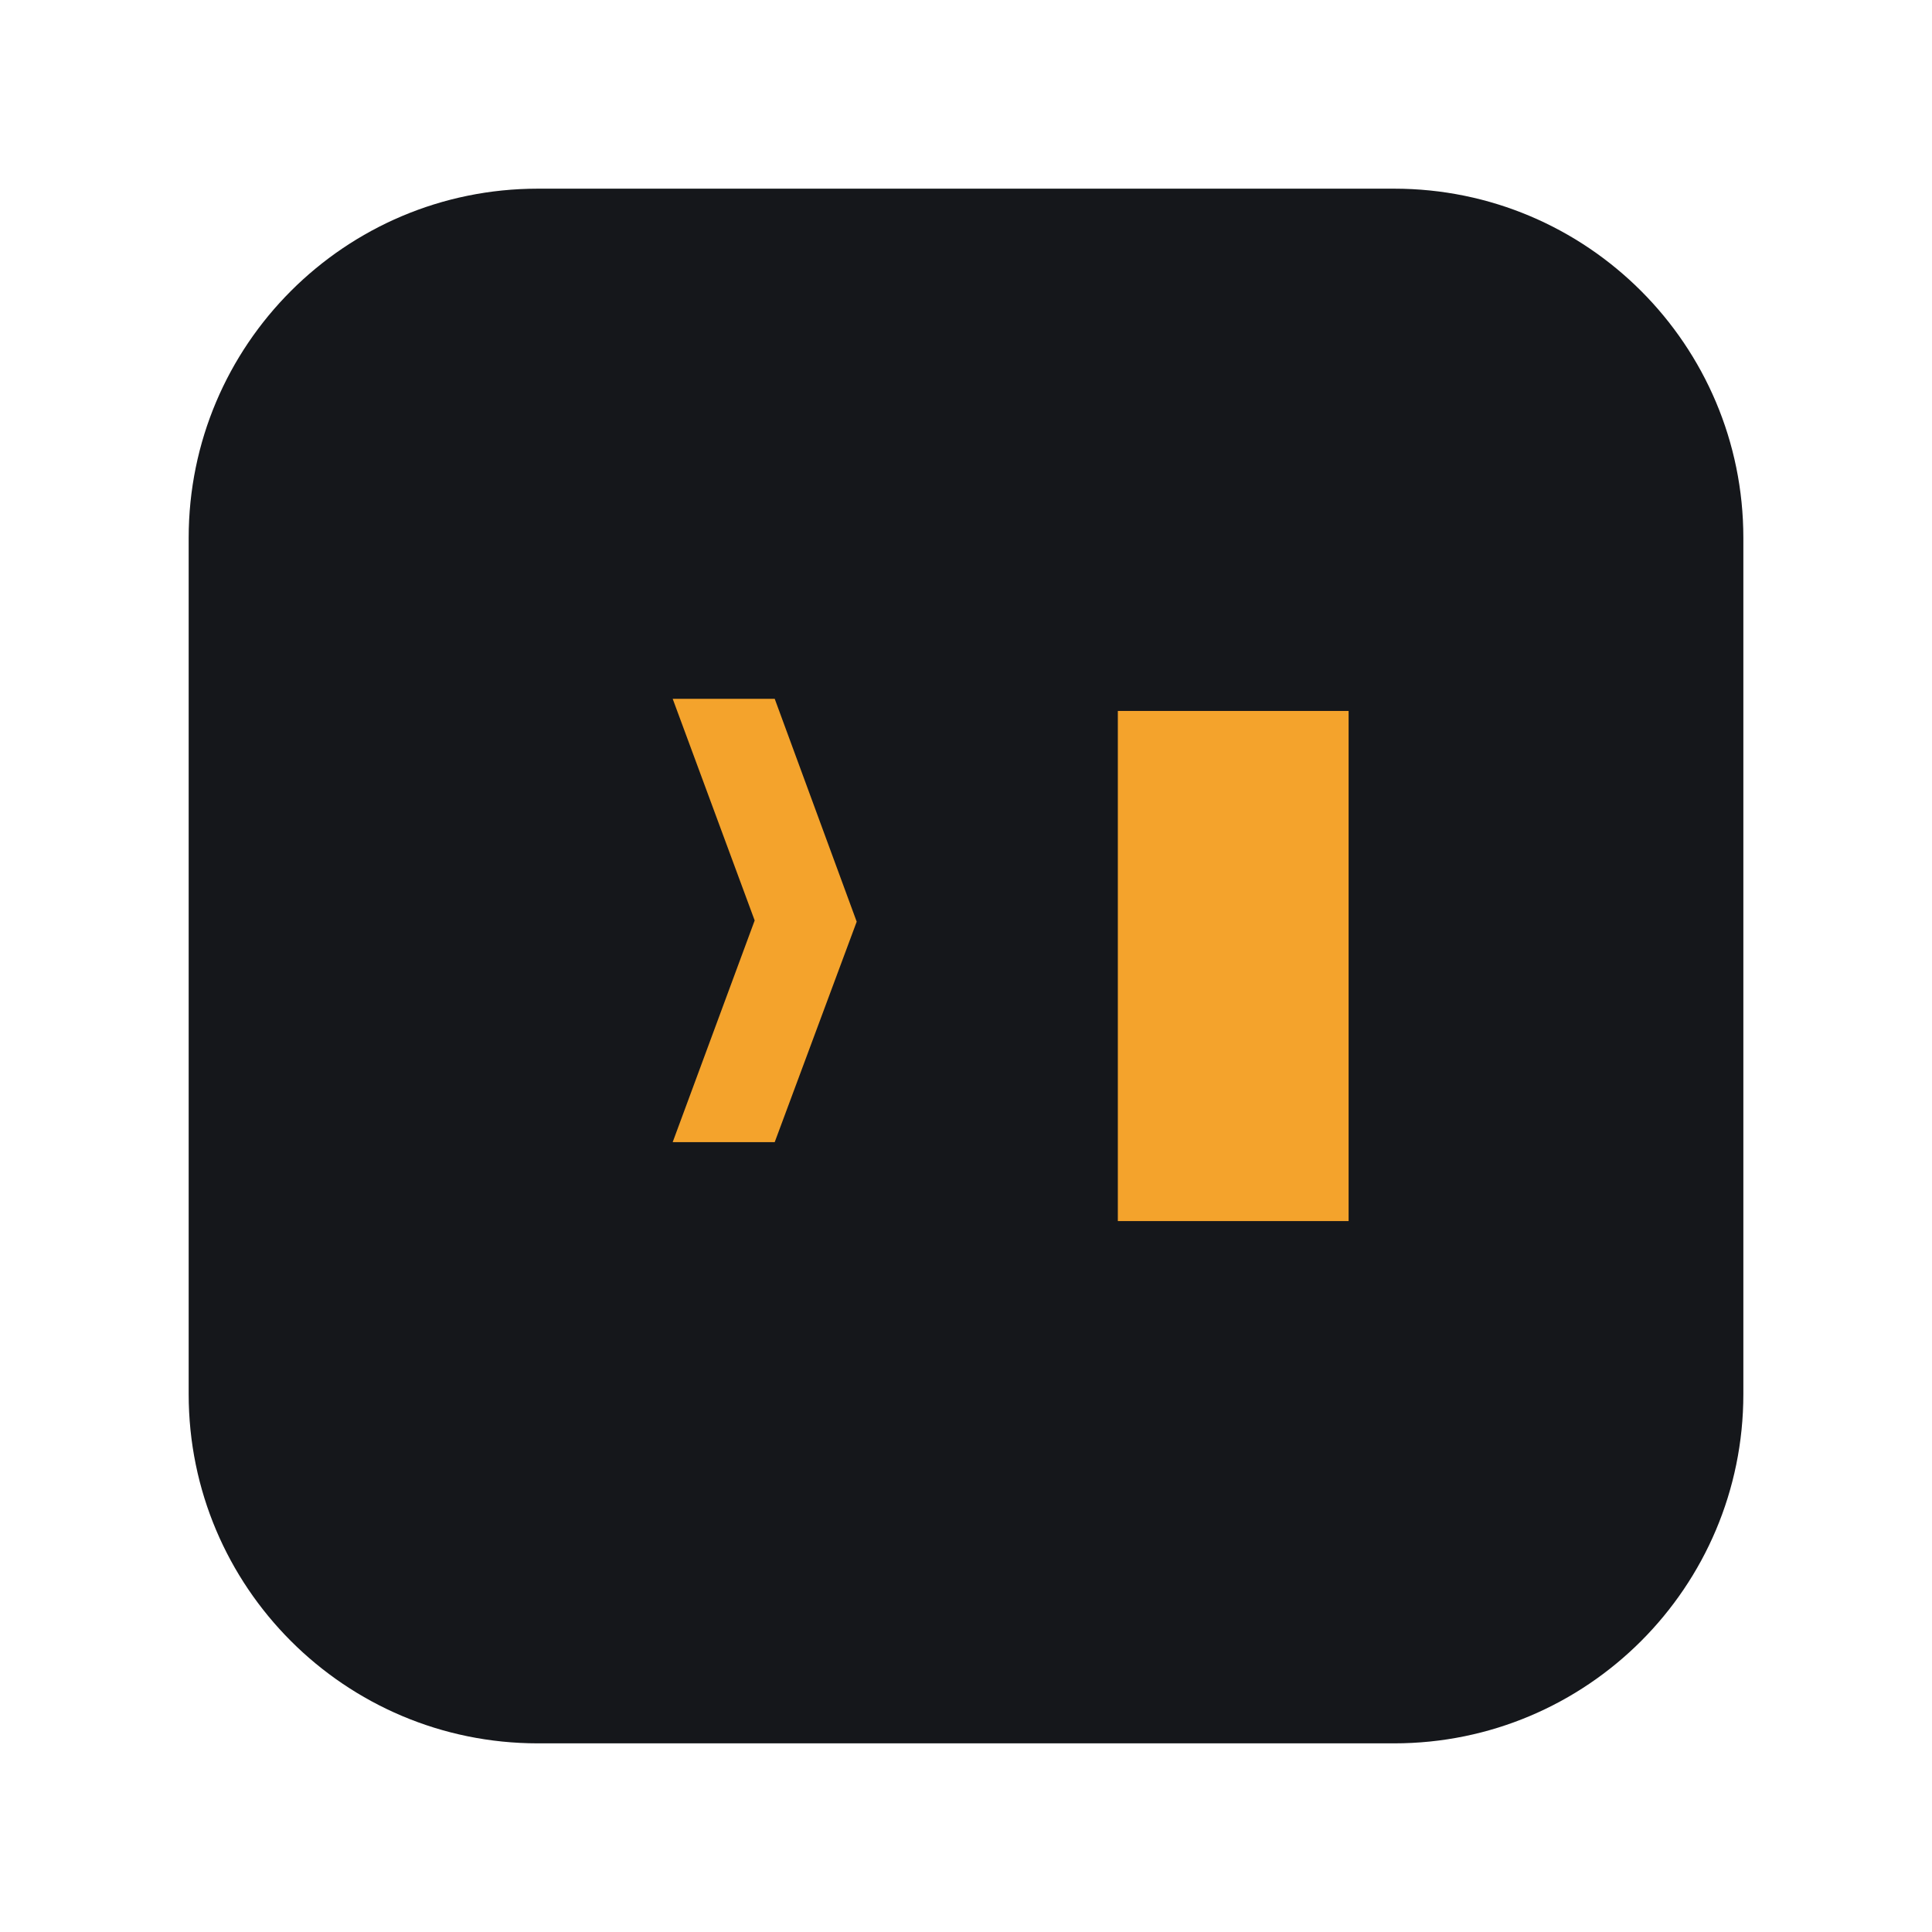
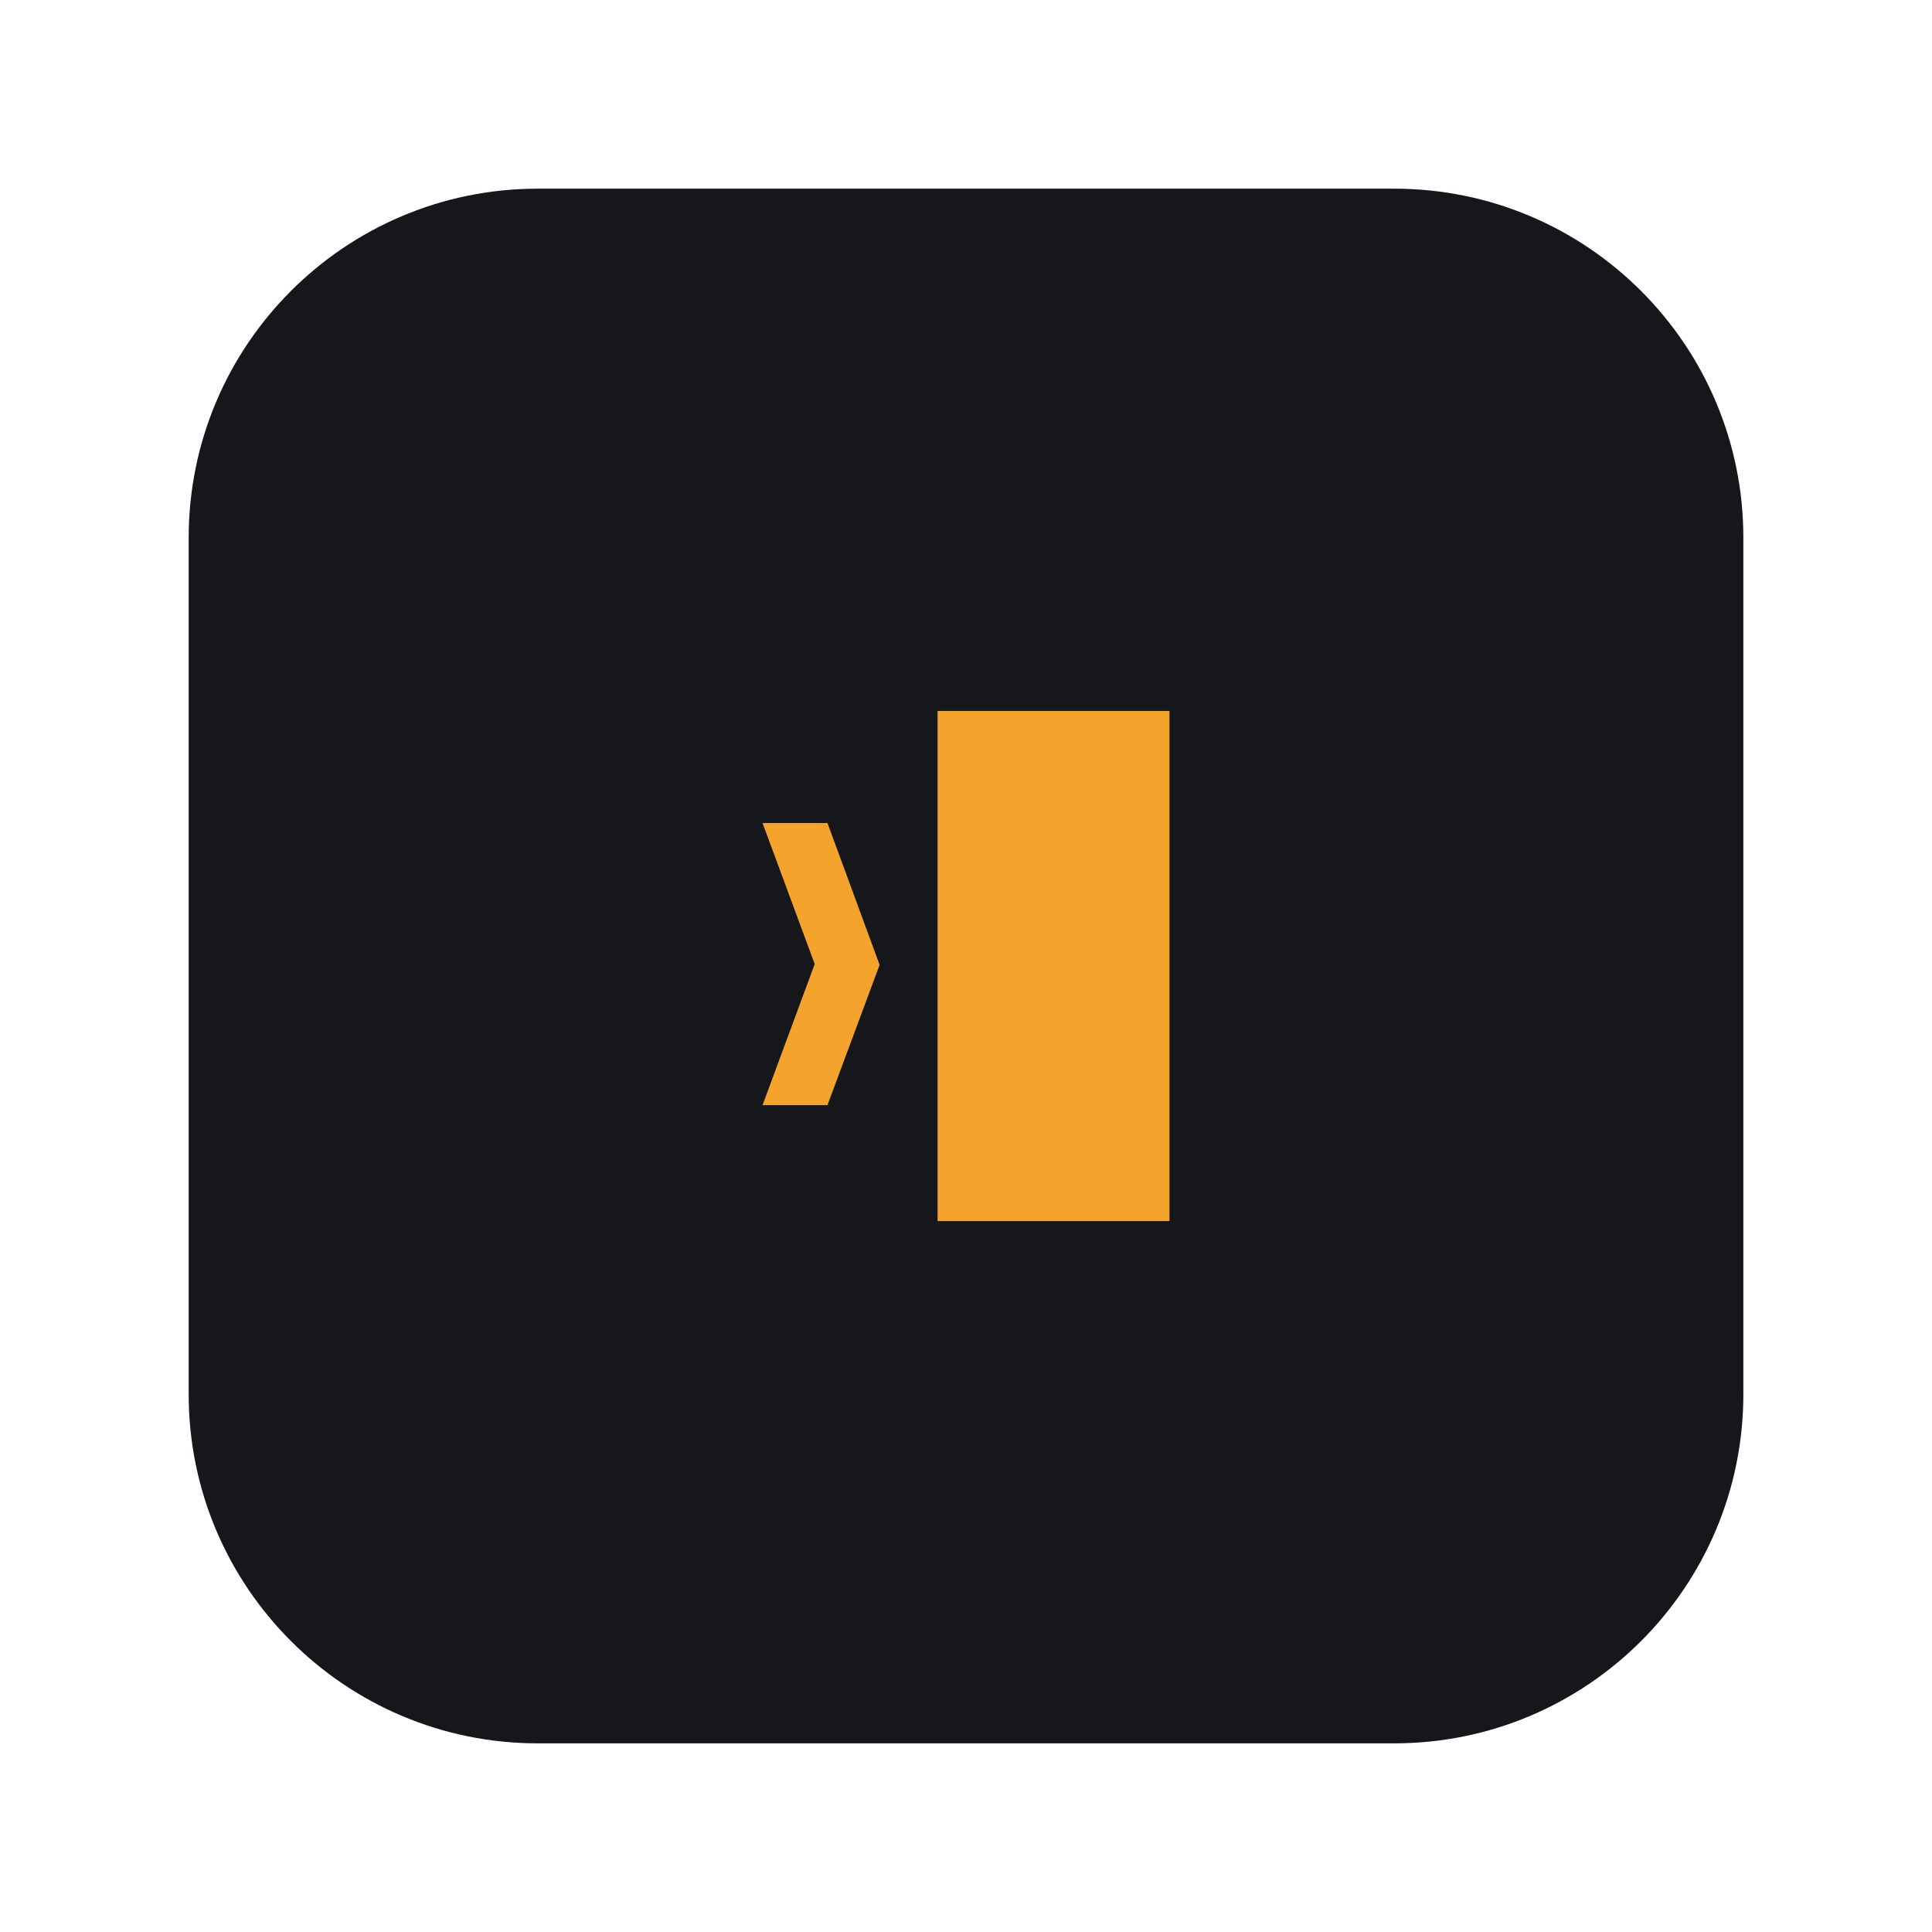
<svg xmlns="http://www.w3.org/2000/svg" width="512" height="512" viewBox="0 0 512 512" role="img" aria-label="baud">
  <g transform="translate(50,50) scale(0.8047)">
    <rect width="512" height="512" rx="115" fill="#15171B" />
-     <path d="M193 314H159.4L186.4 241L159.4 168H193L220 241.4Z" fill="#F4A32C" />
-     <rect x="306" y="172" width="76" height="168" fill="#F4A32C" />
+     <path d="M210.37 301.82H188.99L206.17 255.36L188.99 208.91H210.37L227.55 255.62Z" fill="#F4A32C" />
+     <rect x="246.64" y="172" width="76.37" height="168" fill="#F4A32C" />
  </g>
</svg>
